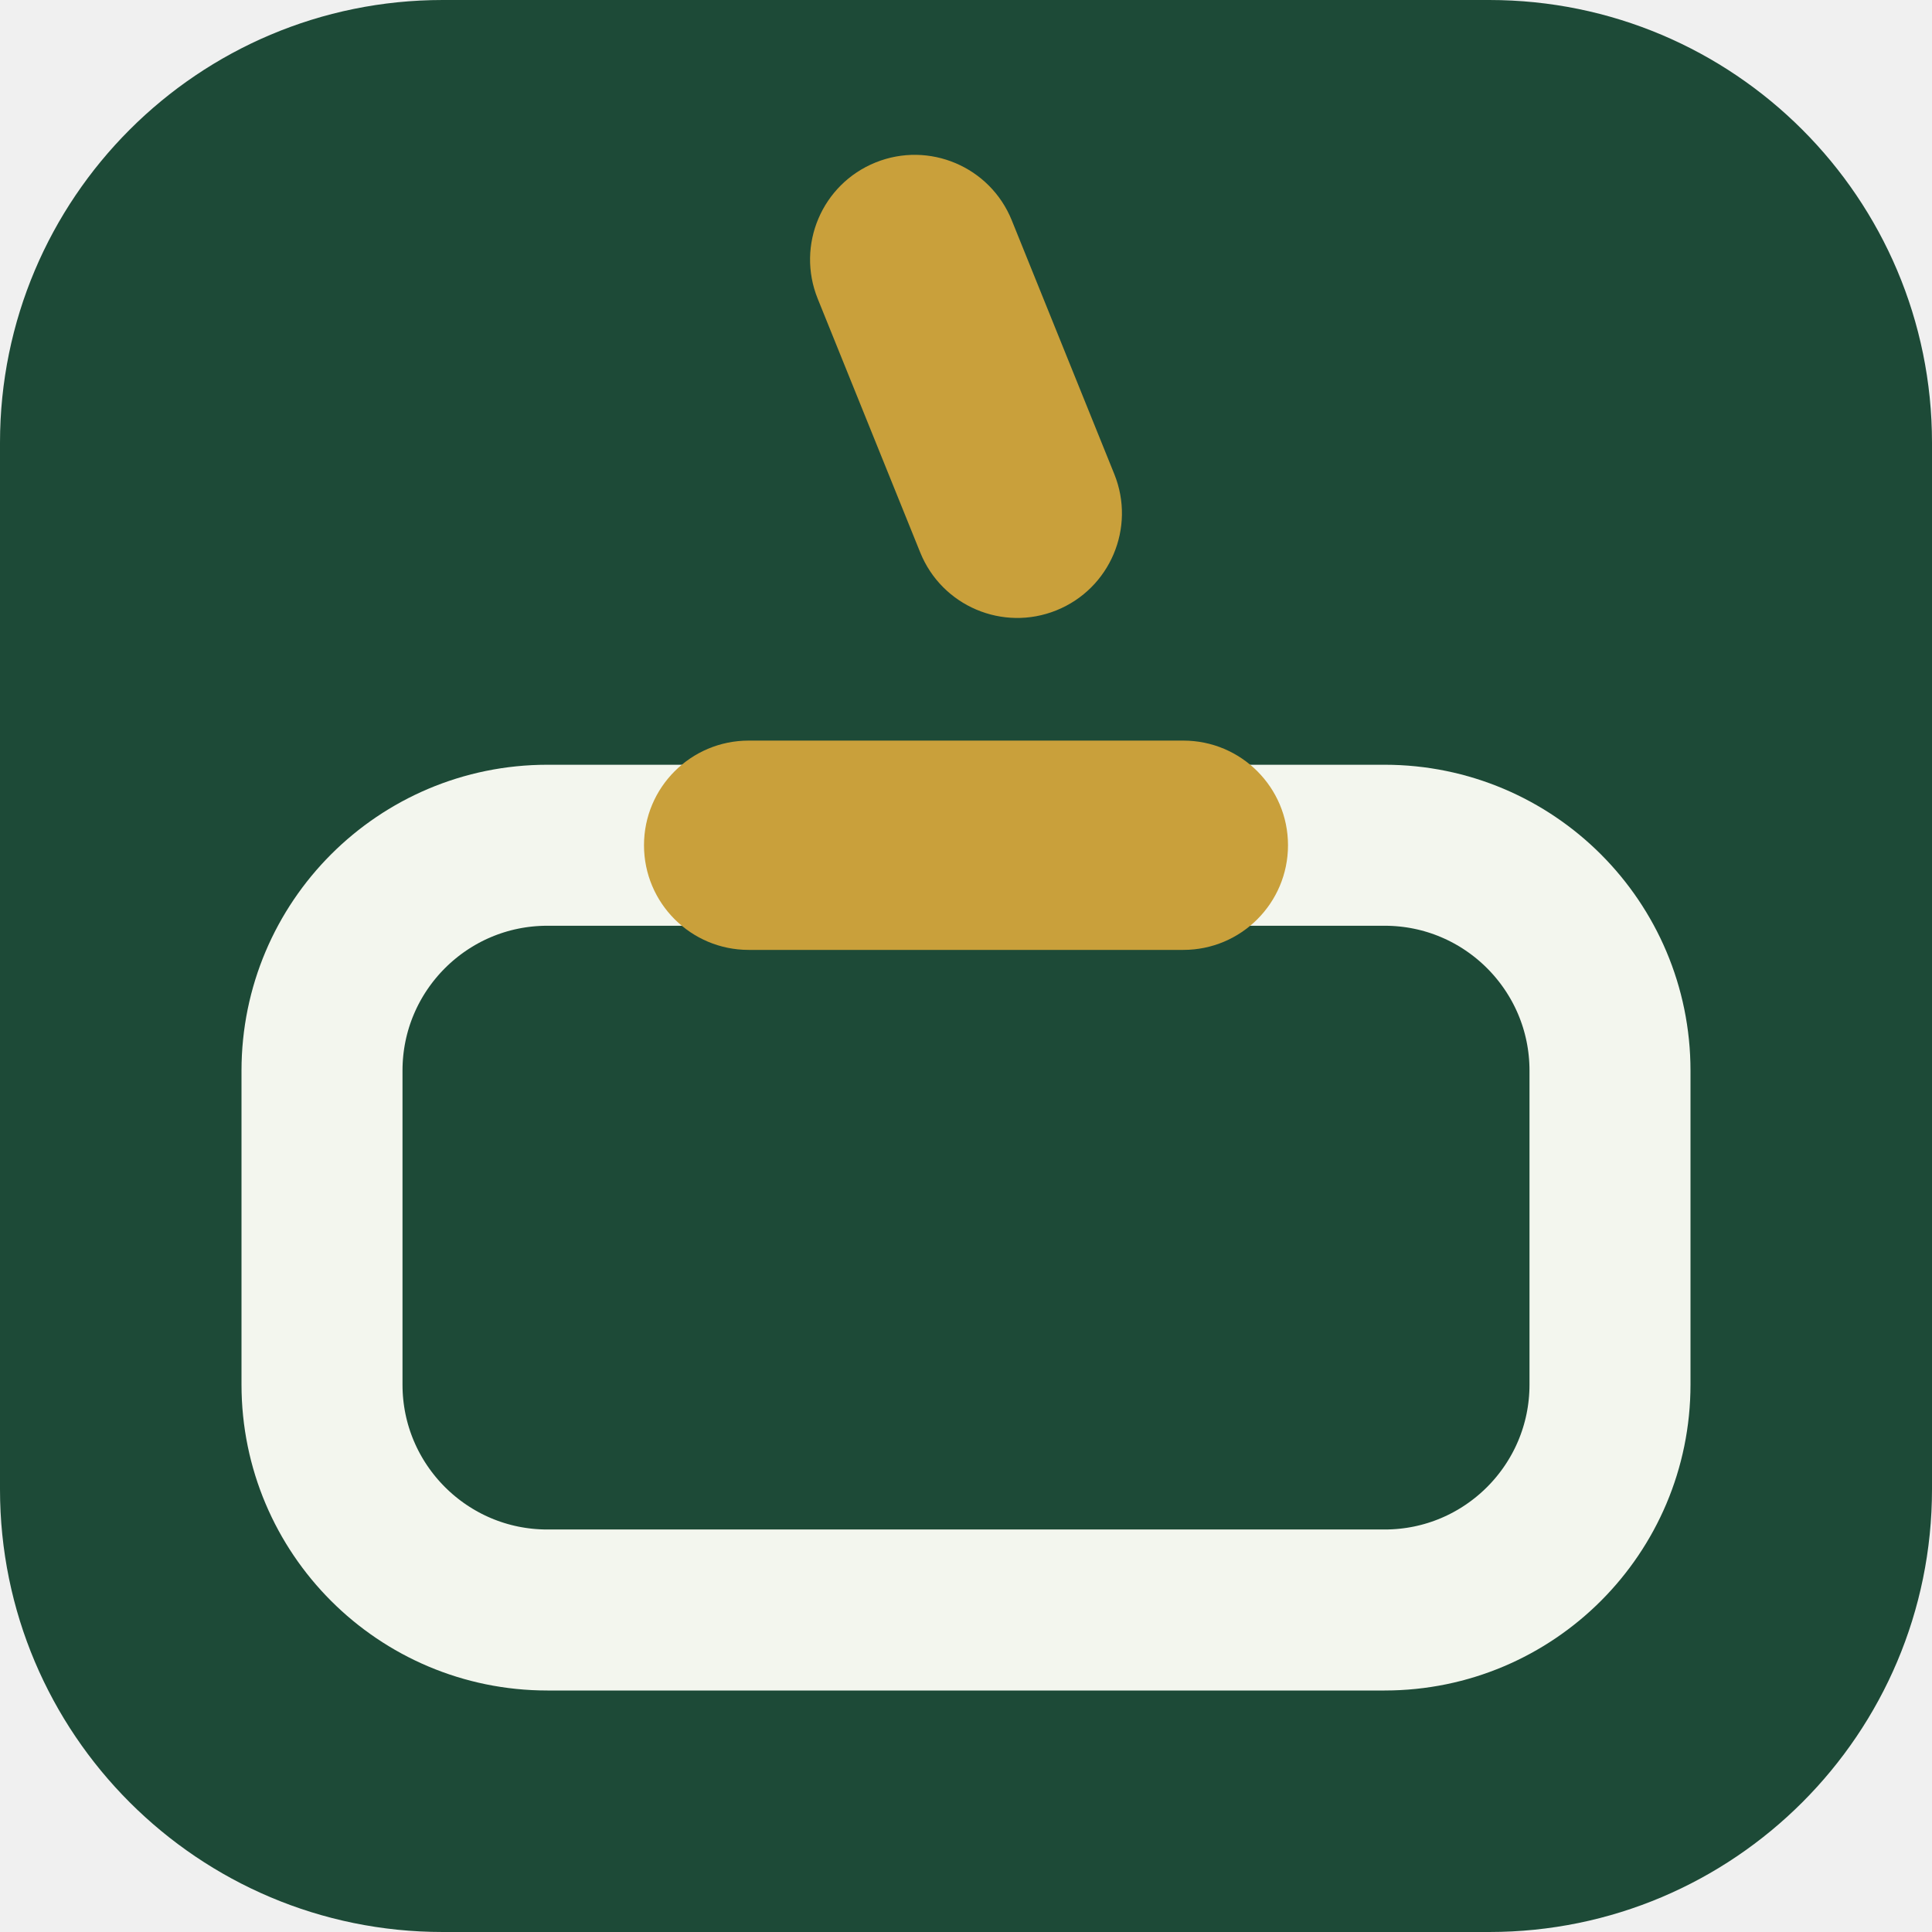
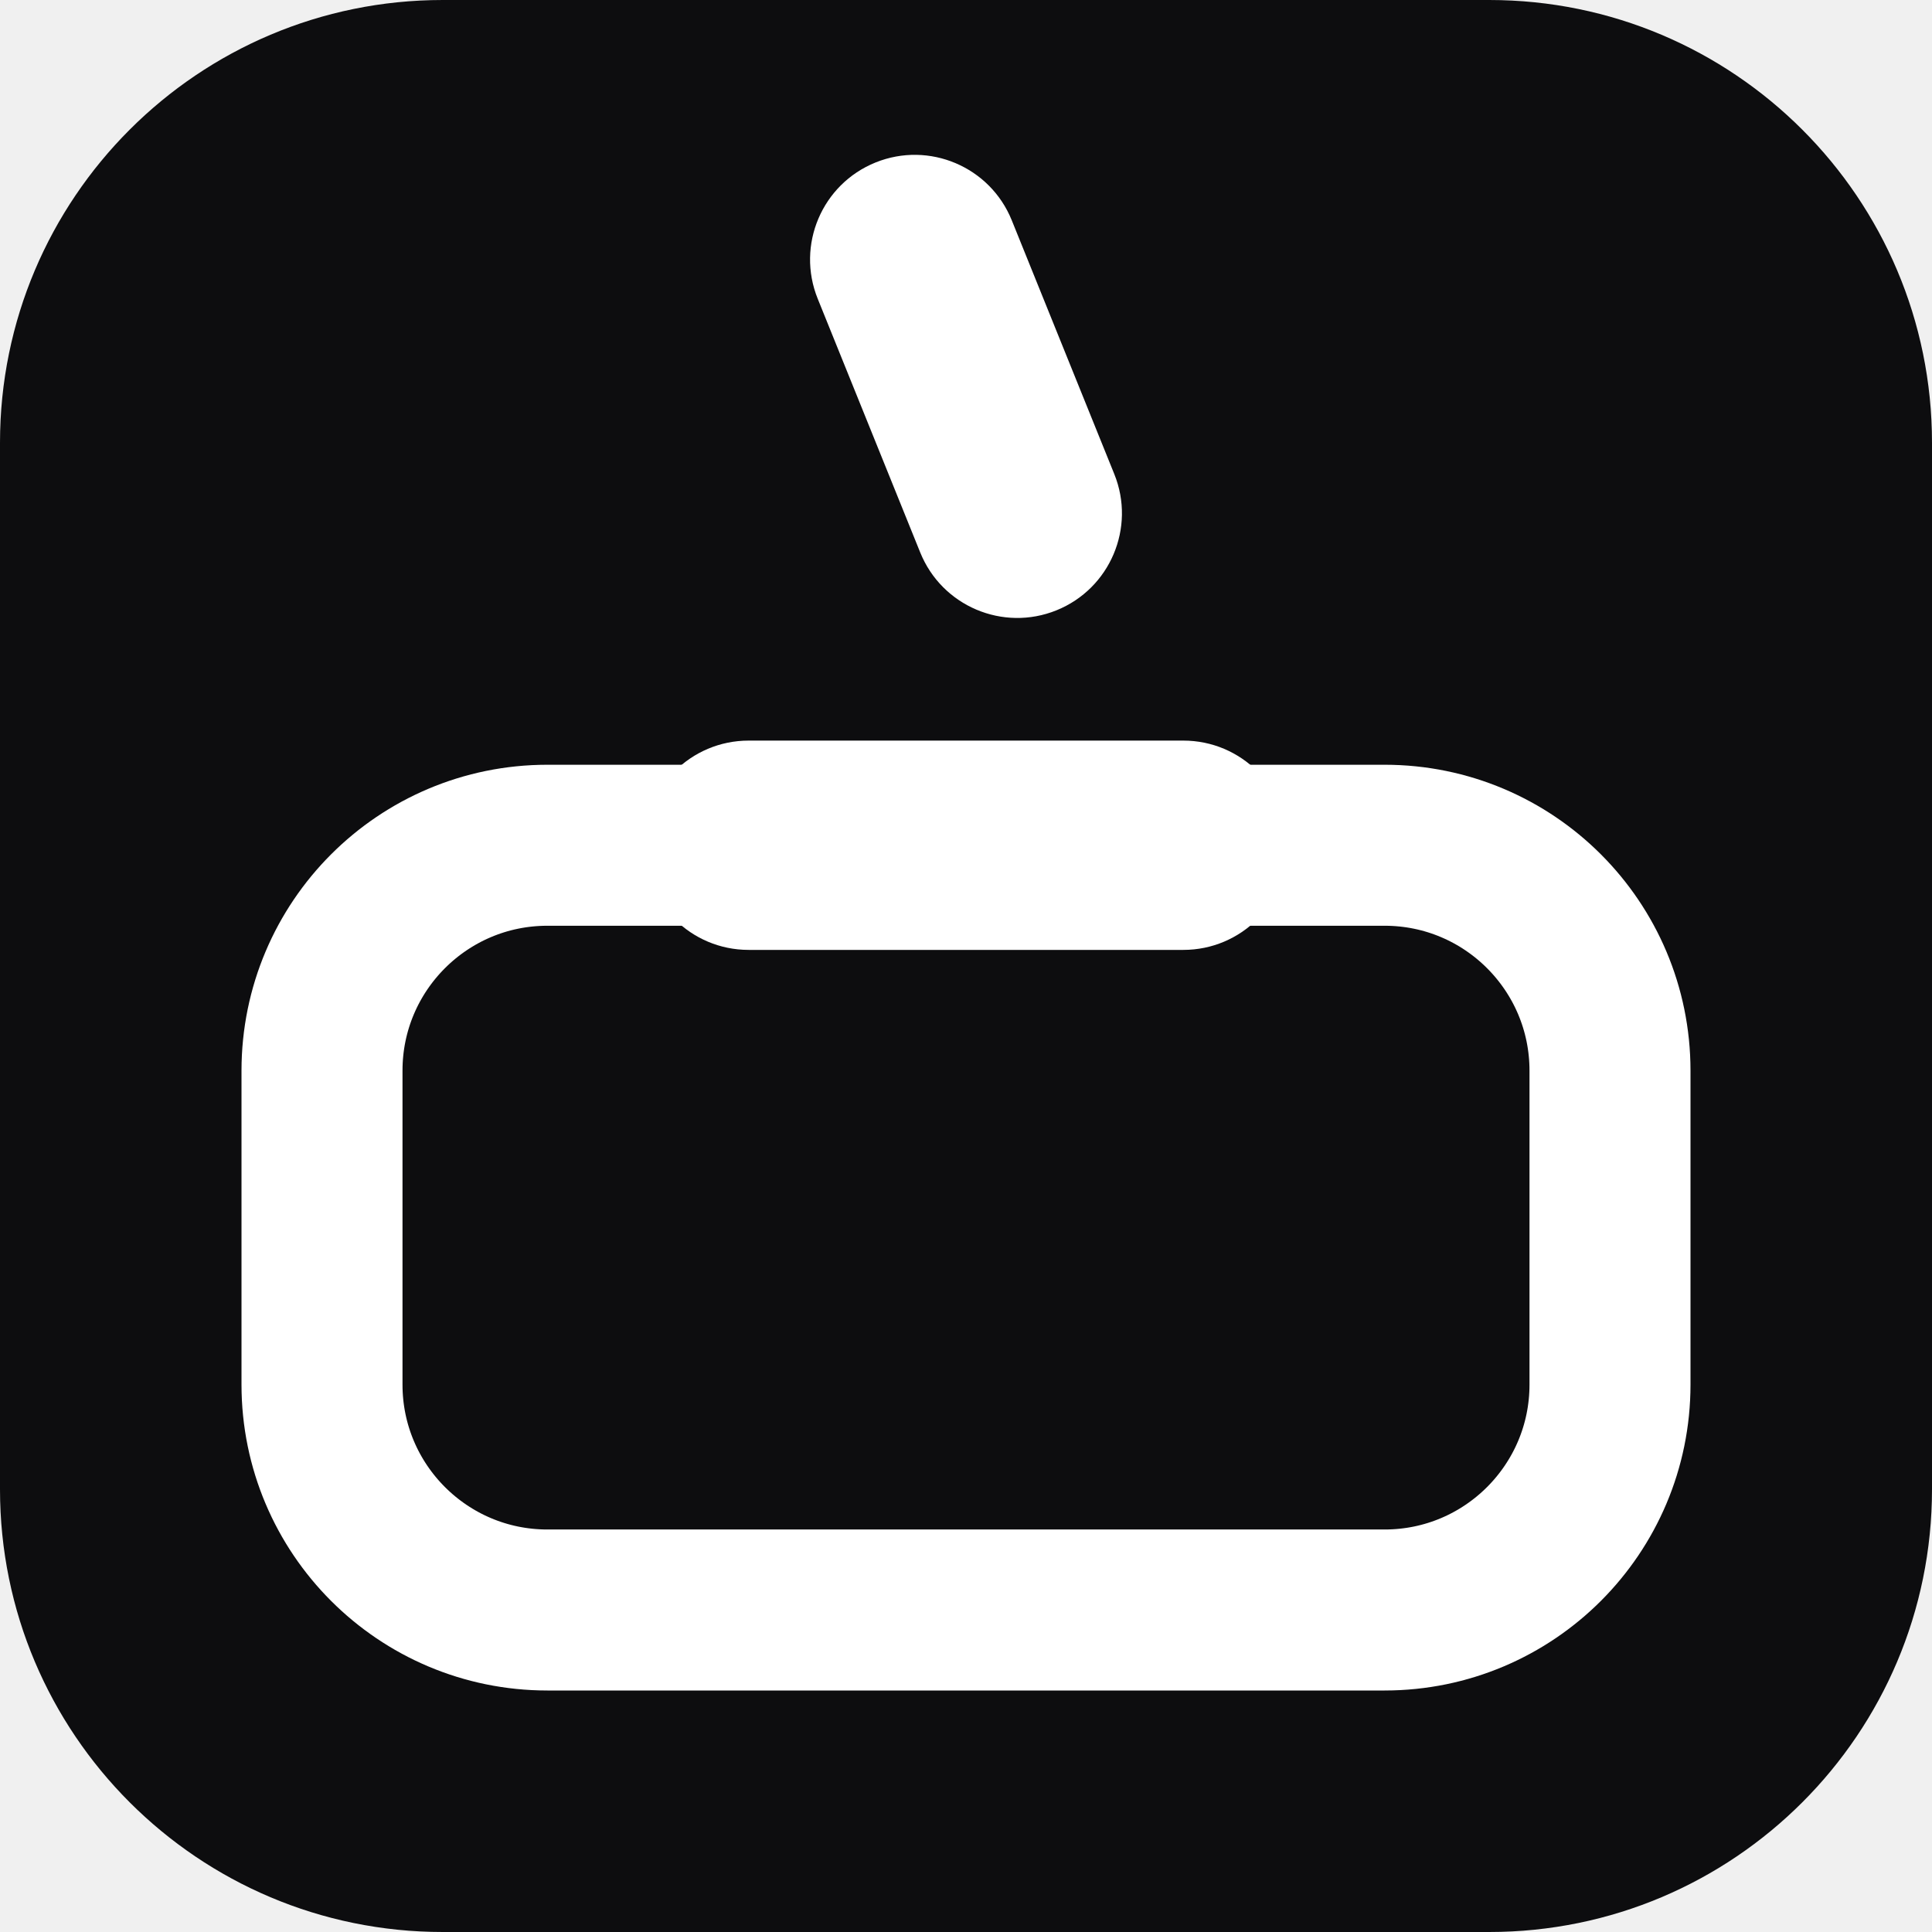
<svg xmlns="http://www.w3.org/2000/svg" viewBox="0 0 24 24">
-   <rect width="24" height="24" rx="5.5" fill="#1d4a37" />
-   <rect x="4" y="10.5" width="16" height="9.5" rx="2.8" fill="none" stroke="#f3f6ee" stroke-width="2" />
-   <rect x="8" y="9.2" width="8" height="2.6" rx="1.3" fill="#c9a03b" />
-   <rect x="-1.3" y="-3" width="2.6" height="6" rx="1.3" fill="#c9a03b" transform="translate(12 4.8) rotate(-22)" />
+   <rect width="24" height="24" rx="5.5" fill="#0d0d0f" />
+   <rect x="4" y="10.5" width="16" height="9.5" rx="2.8" fill="none" stroke="#ffffff" stroke-width="2" />
+   <rect x="8" y="9.2" width="8" height="2.6" rx="1.3" fill="#ffffff" />
+   <rect x="-1.3" y="-3" width="2.6" height="6" rx="1.3" fill="#ffffff" transform="translate(12 4.8) rotate(-22)" />
</svg>
